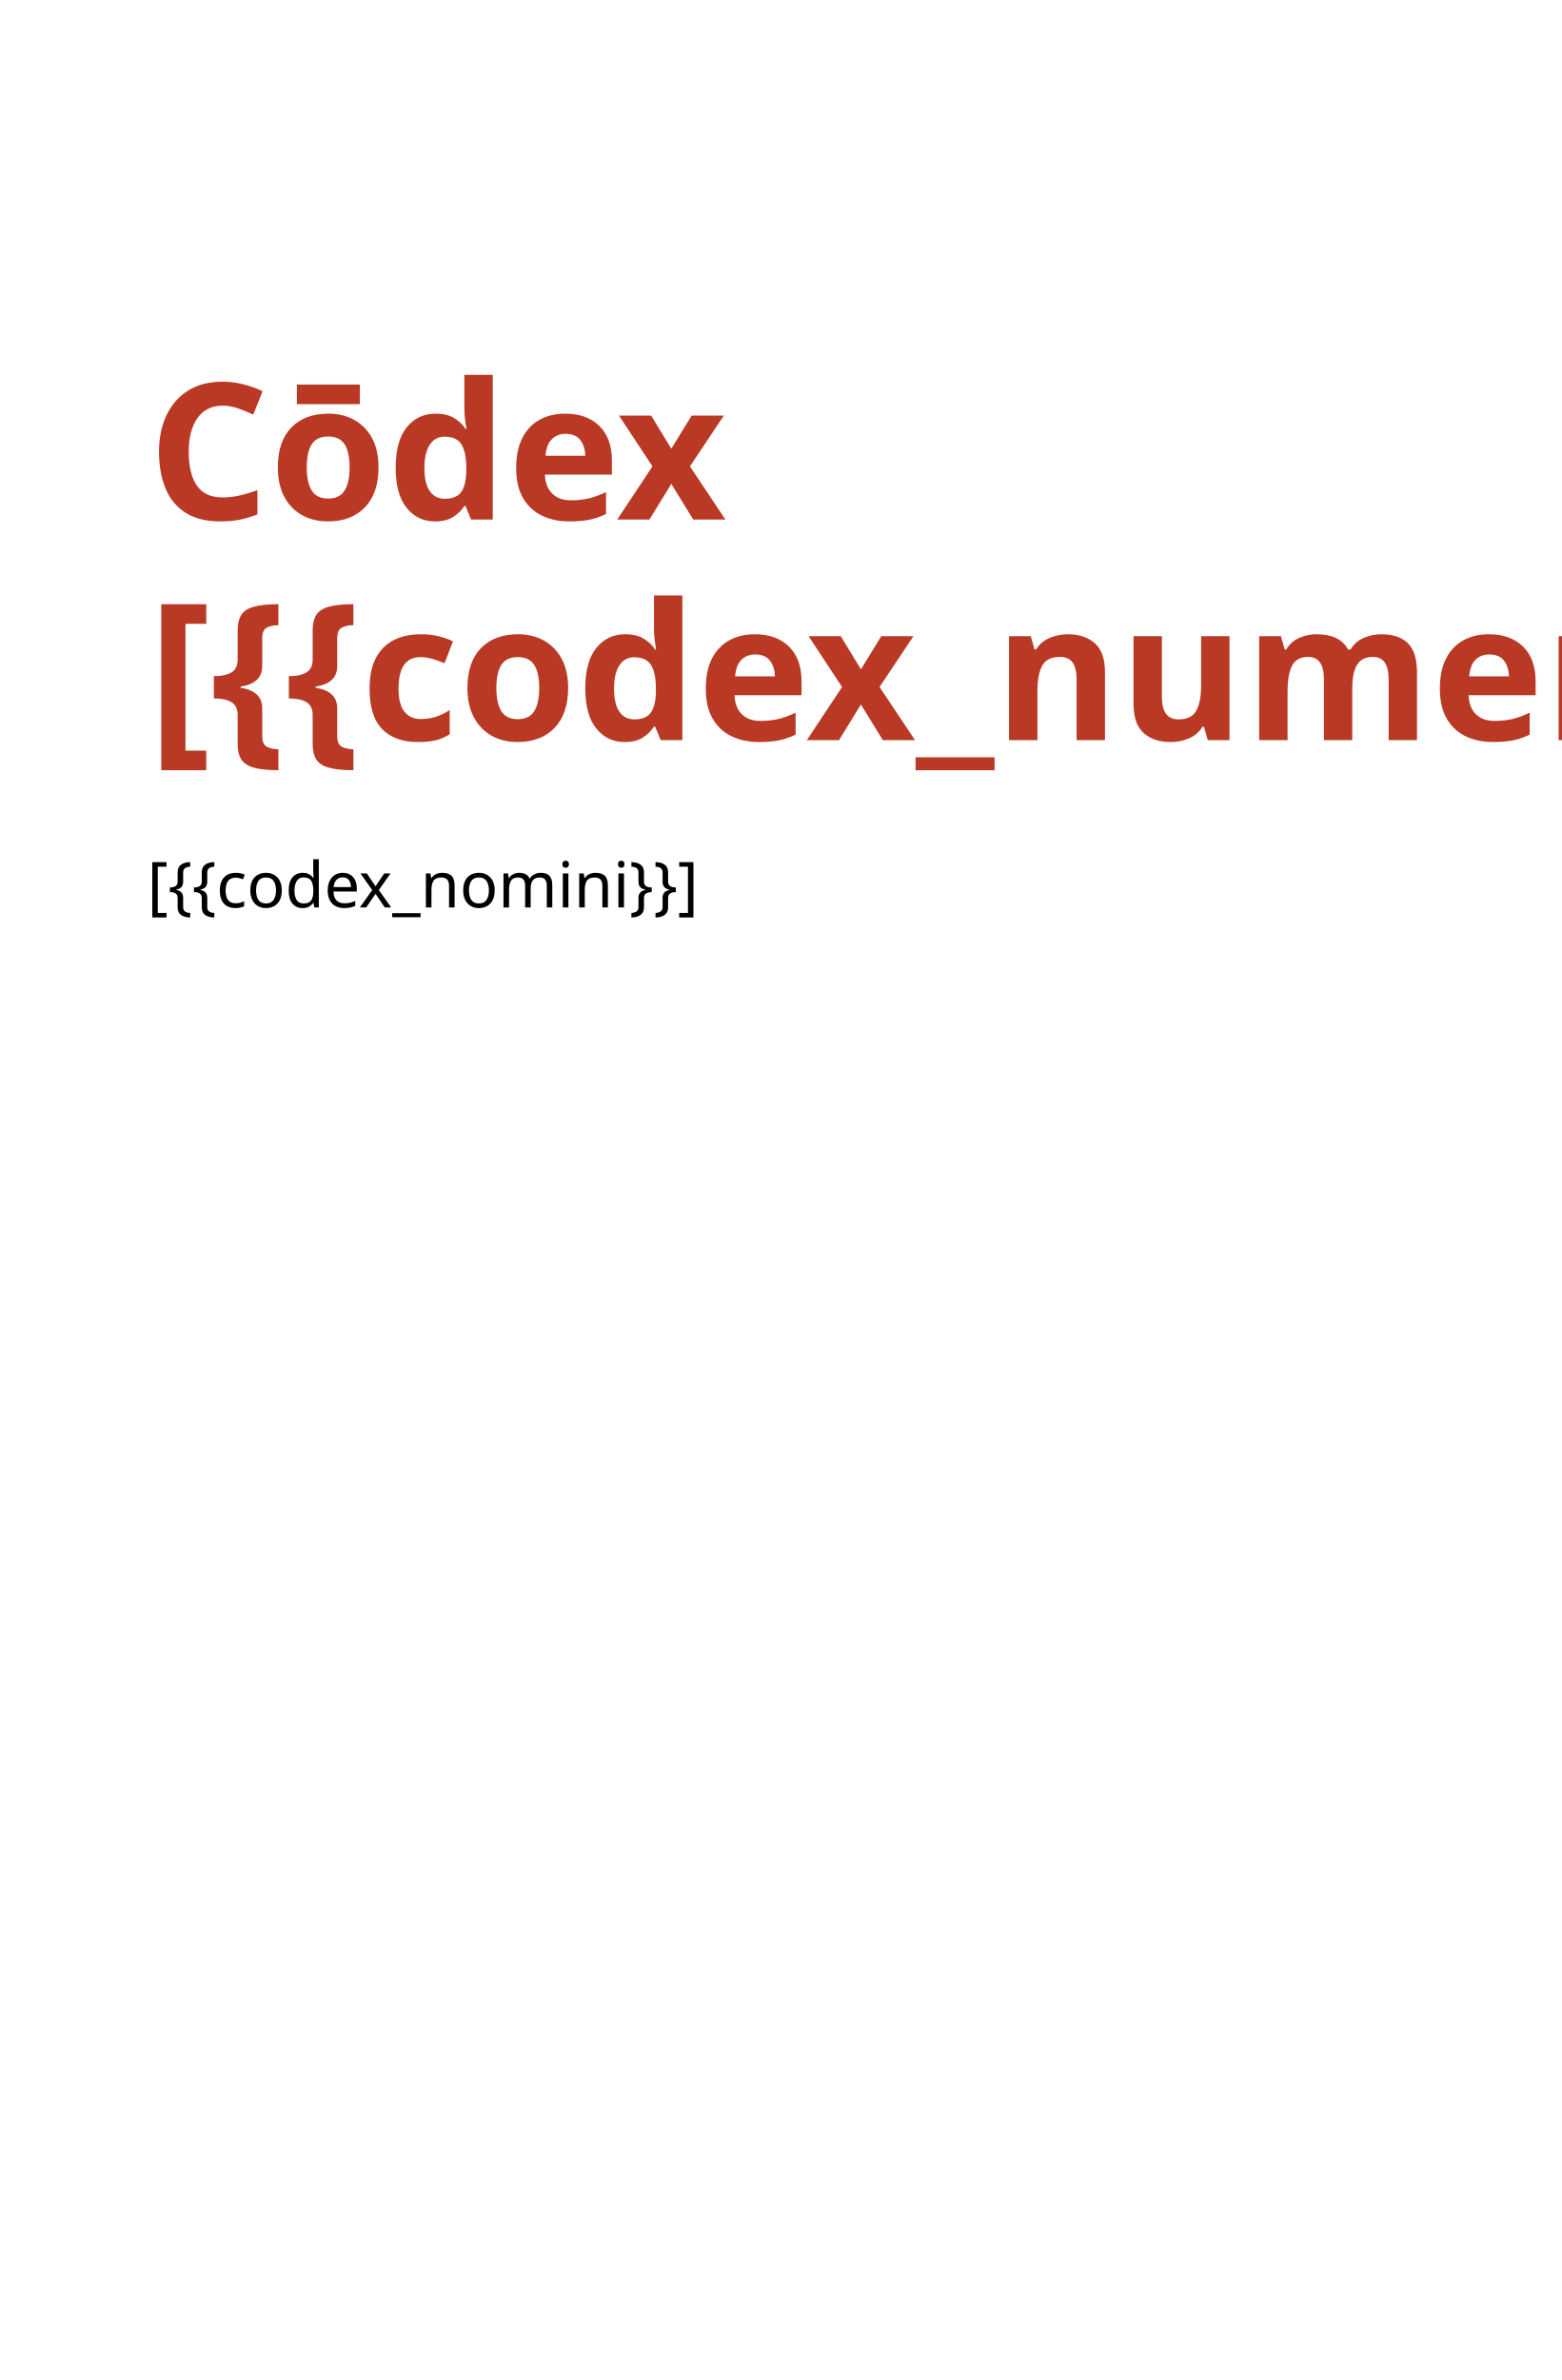
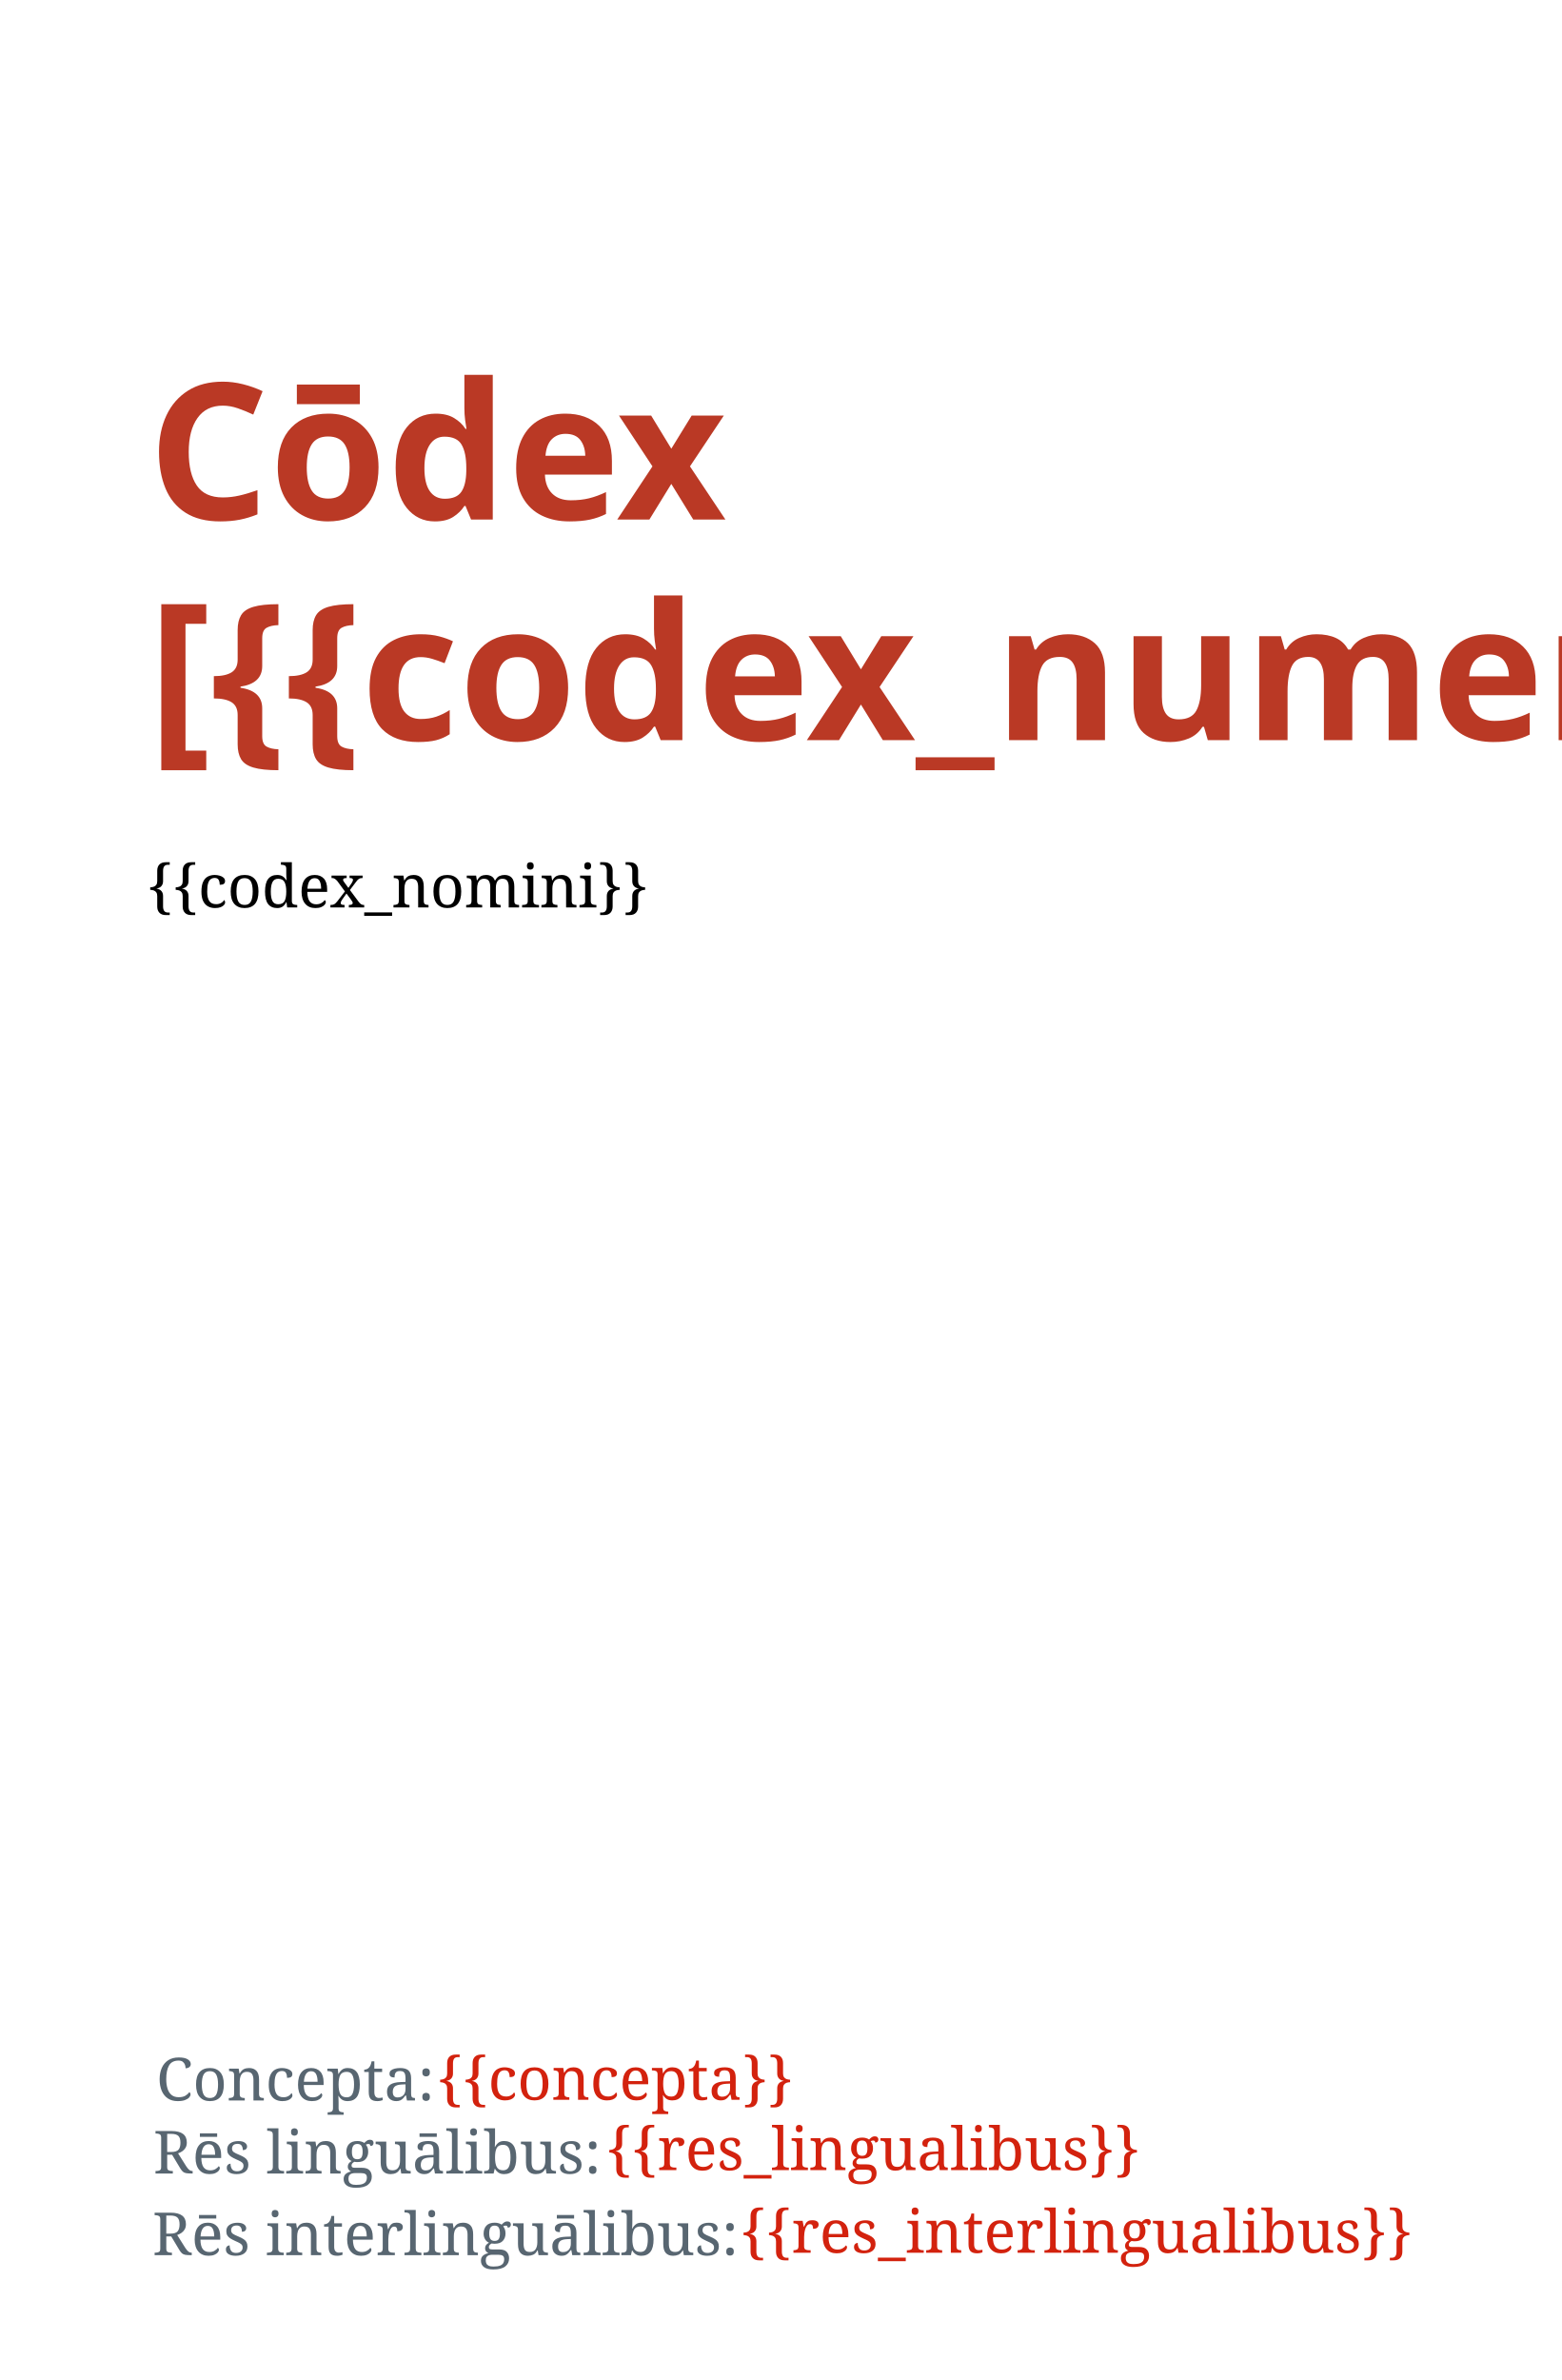
<svg xmlns="http://www.w3.org/2000/svg" width="1050" height="1600" id="svg2" version="1.1">
  <defs id="defs4" />
  <g id="layer1" transform="translate(0,547.6378)">
    <text xml:space="preserve" style="font-style:normal;font-variant:normal;font-weight:bold;font-stretch:normal;line-height:0%;font-family:'Droid Serif';-inkscape-font-specification:'Droid Serif Bold';letter-spacing:0px;word-spacing:0px;fill:#ba3925;fill-opacity:1;stroke:none" x="99.5" y="-198.388" id="text2985">
      <tspan id="tspan2987" x="99.5" y="-198.388" style="font-style:normal;font-variant:normal;font-weight:bold;font-stretch:normal;font-size:128px;line-height:1.25;font-family:'Droid Serif';-inkscape-font-specification:'Droid Serif, Bold';font-variant-ligatures:normal;font-variant-caps:normal;font-variant-numeric:normal;font-feature-settings:normal;text-align:start;writing-mode:lr;text-anchor:start">Cōdex</tspan>
      <tspan x="99.5" y="-50.075" id="tspan2991" style="font-size:128px;line-height:1.25;-inkscape-font-specification:'Droid Serif, Bold';font-family:'Droid Serif';font-weight:bold;font-style:normal;font-stretch:normal;font-variant:normal;text-anchor:start;text-align:start;writing-mode:lr;font-variant-ligatures:normal;font-variant-caps:normal;font-variant-numeric:normal;font-feature-settings:normal">[{{codex_numero}}]</tspan>
      <tspan x="99.5" y="-0.208" id="tspan2995" style="font-size:128px;line-height:1.25" />
    </text>
    <text xml:space="preserve" style="font-style:normal;font-weight:normal;font-size:40px;line-height:1.25;font-family:sans-serif;letter-spacing:0px;word-spacing:0px;fill:#000000;fill-opacity:1;stroke:none" x="98.995" y="62.413" id="text13">
-       <tspan id="tspan11" x="98.995" y="62.413" style="-inkscape-font-specification:'sans-serif, Normal';font-family:sans-serif;font-weight:normal;font-style:normal;font-stretch:normal;font-variant:normal;font-size:42.667px;text-anchor:start;text-align:start;writing-mode:lr;font-variant-ligatures:normal;font-variant-caps:normal;font-variant-numeric:normal;font-feature-settings:normal">[{{codex_nomini}}]</tspan>
+       <tspan id="tspan11" x="98.995" y="62.413" style="-inkscape-font-specification:'Noto Serif, Normal';font-family:Noto Serif">{{codex_nomini}}</tspan>
+     </text>
+     <text xml:space="preserve" style="font-style:normal;font-weight:normal;font-size:40px;line-height:1.25;font-family:sans-serif;letter-spacing:0px;word-spacing:0px;fill:#586671;fill-opacity:1;stroke:none;" x="105.056" y="864.474" id="text15">
+       <tspan id="tspan13" x="105.056" y="864.474" style="-inkscape-font-specification:'Noto Serif';font-family:'Noto Serif';font-weight:normal;font-style:normal;font-stretch:normal;font-variant:normal;fill:#586671;fill-opacity:1;">Concepta:</tspan>
+     </text>
+     <text xml:space="preserve" style="font-style:normal;font-weight:normal;font-size:40px;line-height:1.25;font-family:sans-serif;letter-spacing:0px;word-spacing:0px;fill:#000000;fill-opacity:1;stroke:none" x="103.048" y="913.543" id="text15-3">
+       <tspan id="tspan13-3" x="103.048" y="913.543" style="-inkscape-font-specification:'Noto Serif';font-family:'Noto Serif';font-weight:normal;font-style:normal;font-stretch:normal;font-variant:normal;fill:#586671;fill-opacity:1">Rēs linguālibus:</tspan>
+     </text>
+     <text xml:space="preserve" style="font-style:normal;font-weight:normal;font-size:40px;line-height:1.25;font-family:sans-serif;letter-spacing:0px;word-spacing:0px;fill:#000000;fill-opacity:1;stroke:none" x="102.448" y="968.443" id="text15-3-8">
+       <tspan id="tspan13-3-6" x="102.448" y="968.443" style="-inkscape-font-specification:'Noto Serif';font-family:'Noto Serif';font-weight:normal;font-style:normal;font-stretch:normal;font-variant:normal;fill:#586671;fill-opacity:1">Rēs interlinguālibus:</tspan>
+     </text>
+     <text xml:space="preserve" style="font-style:normal;font-weight:normal;font-size:40px;line-height:1.25;font-family:sans-serif;letter-spacing:0px;word-spacing:0px;fill:#000000;fill-opacity:1;stroke:none" x="293.934" y="863.989" id="text59">
+       <tspan x="293.934" y="863.989" id="tspan61" style="font-style:normal;font-variant:normal;font-weight:normal;font-stretch:normal;font-family:'Noto Serif';-inkscape-font-specification:'Noto Serif';fill:#d3220e;fill-opacity:1">{{concepta}}</tspan>
+     </text>
+     <text xml:space="preserve" style="font-style:normal;font-weight:normal;font-size:40px;line-height:1.25;font-family:sans-serif;letter-spacing:0px;word-spacing:0px;fill:#000000;fill-opacity:1;stroke:none" x="407.66" y="911.239" id="text59-0">
+       <tspan x="407.66" y="911.239" id="tspan61-4" style="font-style:normal;font-variant:normal;font-weight:normal;font-stretch:normal;font-family:'Noto Serif';-inkscape-font-specification:'Noto Serif';fill:#d3220e;fill-opacity:1">{{res_lingualibus}}</tspan>
+     </text>
+     <text xml:space="preserve" style="font-style:normal;font-weight:normal;font-size:40px;line-height:1.25;font-family:sans-serif;letter-spacing:0px;word-spacing:0px;fill:#000000;fill-opacity:1;stroke:none" x="497.928" y="966.798" id="text59-0-8">
+       <tspan x="497.928" y="966.798" id="tspan61-4-8" style="font-style:normal;font-variant:normal;font-weight:normal;font-stretch:normal;font-family:'Noto Serif';-inkscape-font-specification:'Noto Serif';fill:#d3220e;fill-opacity:1">{{res_interlingualibus}}</tspan>
    </text>
  </g>
</svg>
